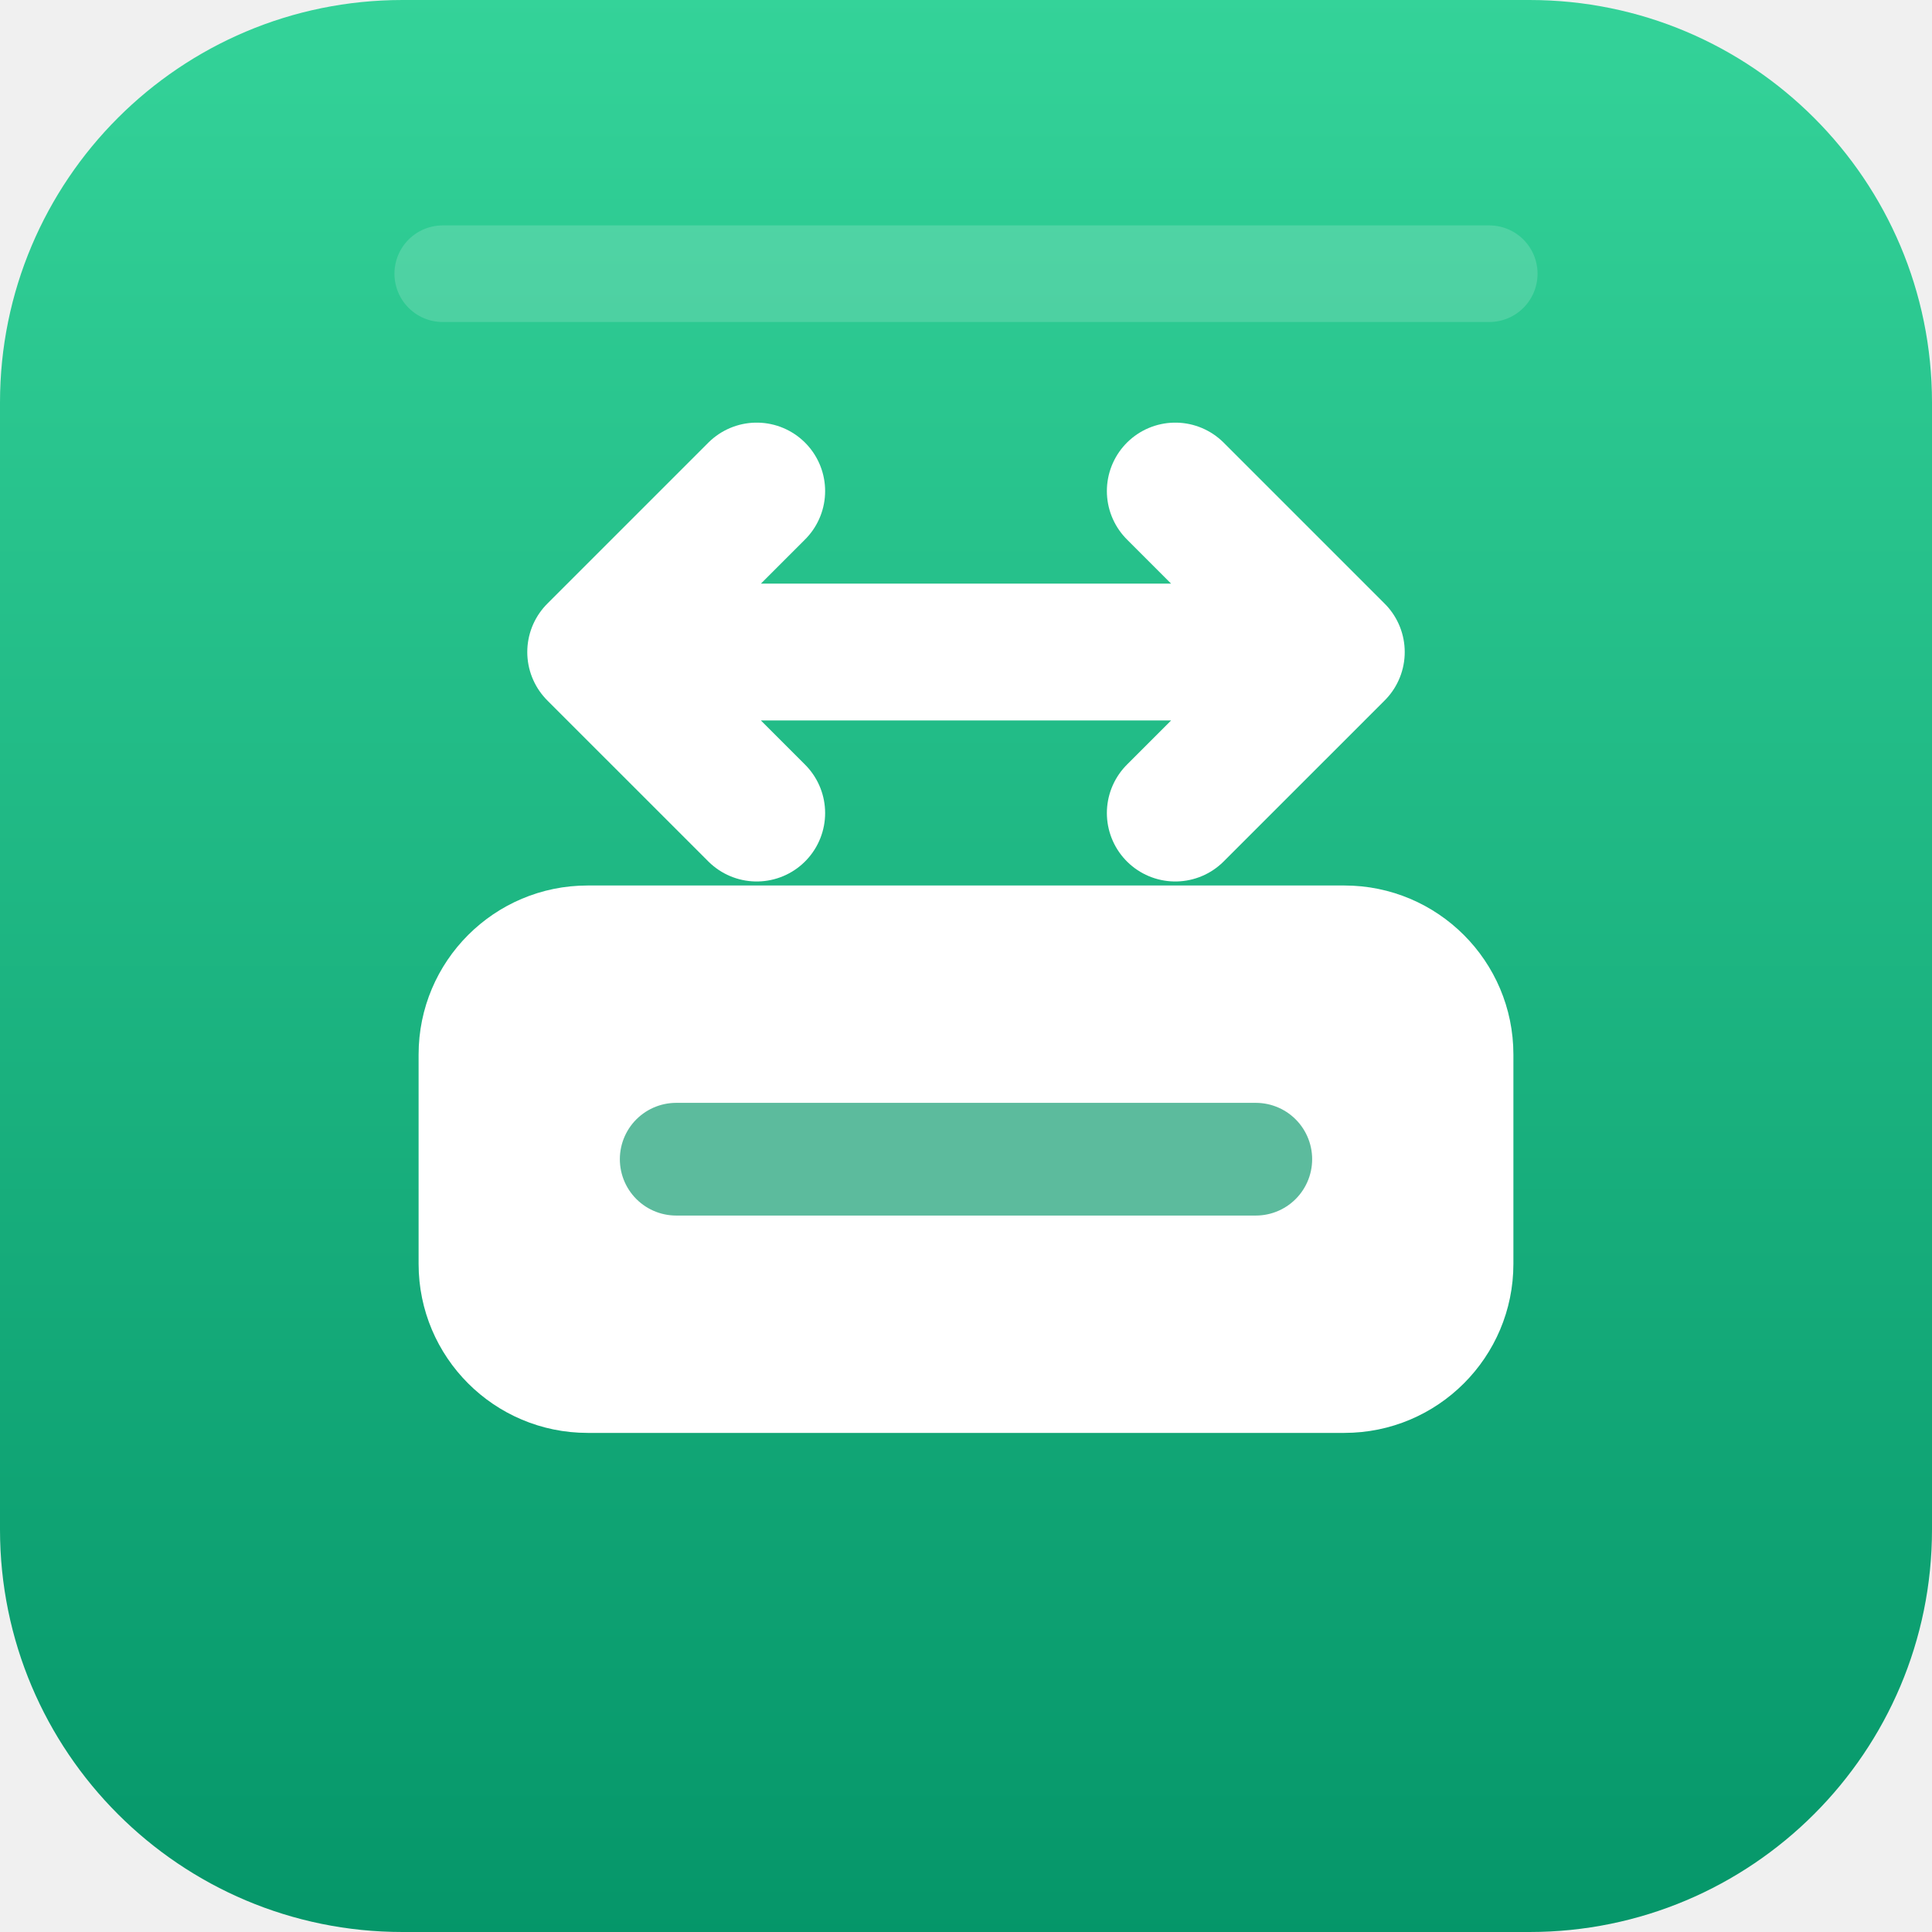
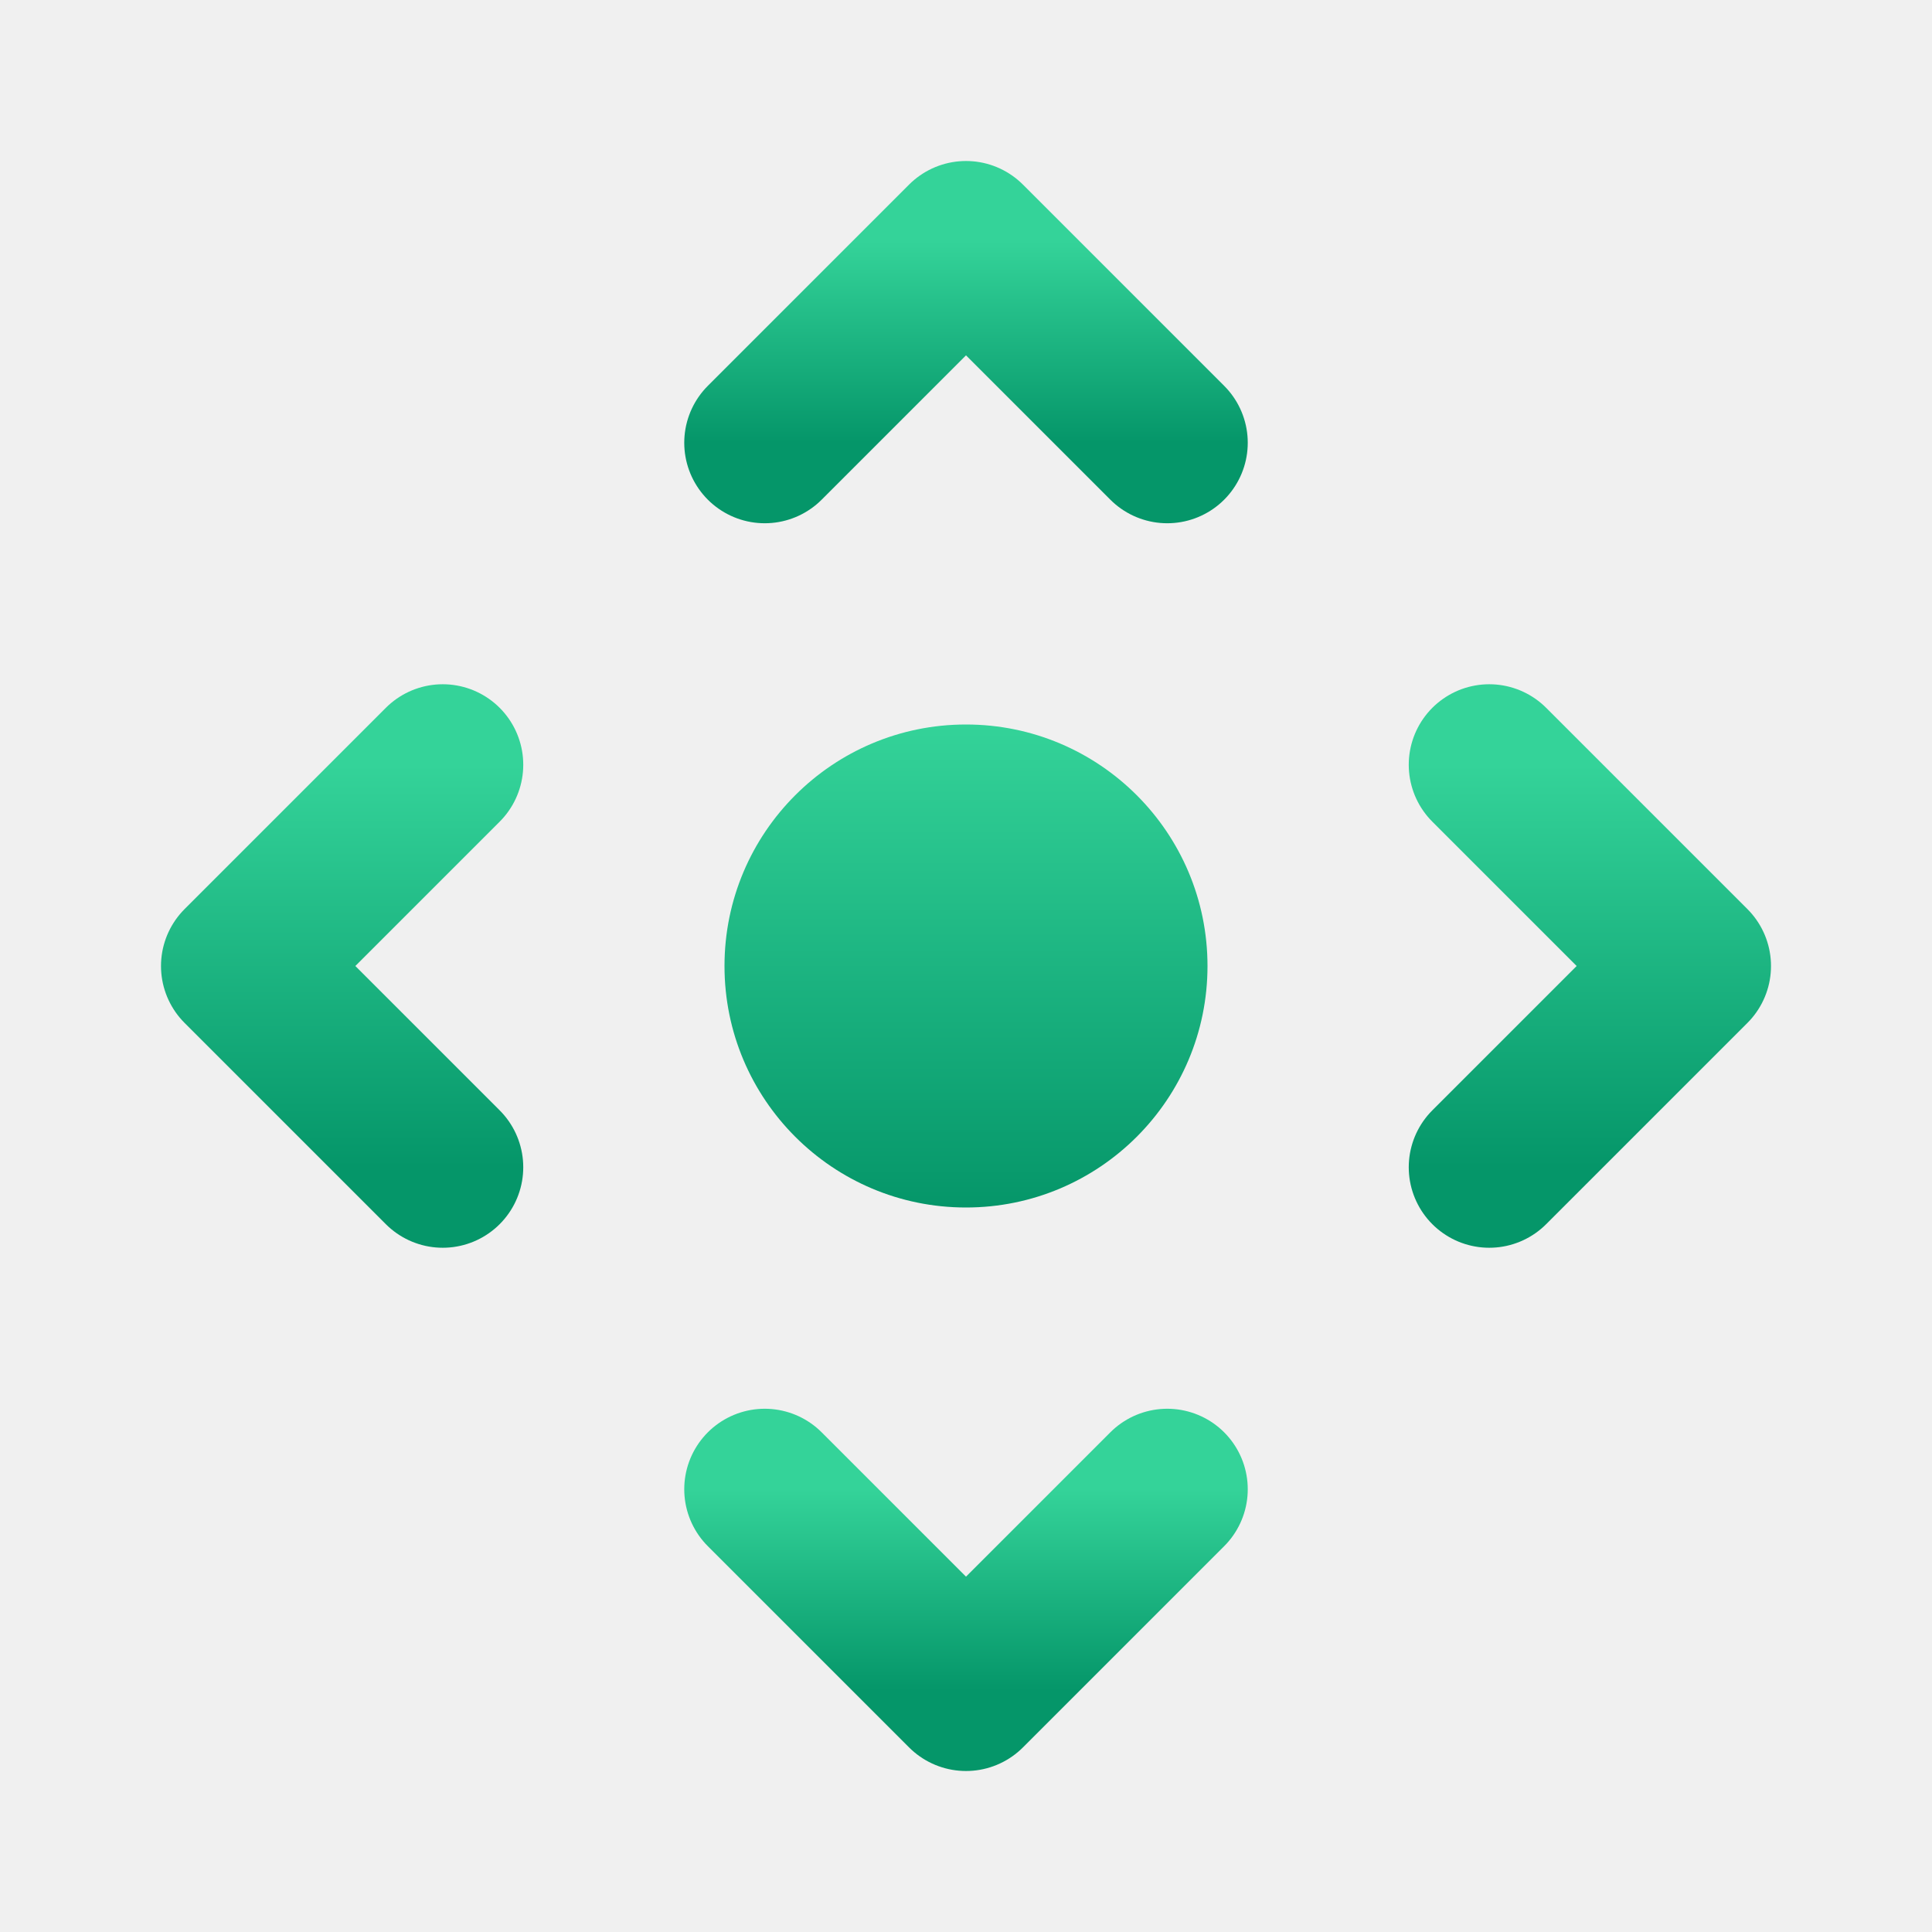
- <svg xmlns="http://www.w3.org/2000/svg" viewBox="0 0 24 24">
+ <svg xmlns="http://www.w3.org/2000/svg" viewBox="0 0 24 24" fill="none" stroke="url(#g-router)" stroke-width="2" stroke-linecap="round" stroke-linejoin="round">
  <defs>
    <linearGradient id="g-router" x1="0" y1="0" x2="0" y2="1">
      <stop offset="0" stop-color="#34D399" />
      <stop offset="1" stop-color="#059669" />
    </linearGradient>
  </defs>
-   <rect width="24" height="24" rx="5" fill="url(#g-router)" />
-   <rect x="5.2" y="11" width="13.6" height="6.8" rx="2.1" fill="#FFFFFF" />
-   <path d="M8.4 14.4h7.2" fill="none" stroke="#059669" stroke-width="1.4" stroke-linecap="round" opacity=".65" />
-   <path d="M7.4 8.1h8.2M7.4 8.1l2-2M7.4 8.1l2 2M16.6 8.1l-2-2M16.6 8.1l-2 2" fill="none" stroke="#FFFFFF" stroke-width="1.7" stroke-linecap="round" stroke-linejoin="round" />
-   <path d="M5.5 3.4h13" fill="none" stroke="#FFFFFF" stroke-width="1.2" stroke-linecap="round" opacity=".16" />
+   <circle cx="12" cy="12" r="3" fill="url(#g-router)" stroke="none" />
+   <path d="M12 7.5 V 3" />
+   <path d="M9.5 5.5 L12 3 L14.5 5.5" />
+   <path d="M12 16.5 V 21" />
+   <path d="M9.5 18.5 L12 21 L14.5 18.5" />
+   <path d="M7.5 12 H 3" />
+   <path d="M5.5 9.5 L3 12 L5.5 14.5" />
+   <path d="M16.5 12 H 21" />
+   <path d="M18.5 9.5 L21 12 L18.5 14.5" />
</svg>
